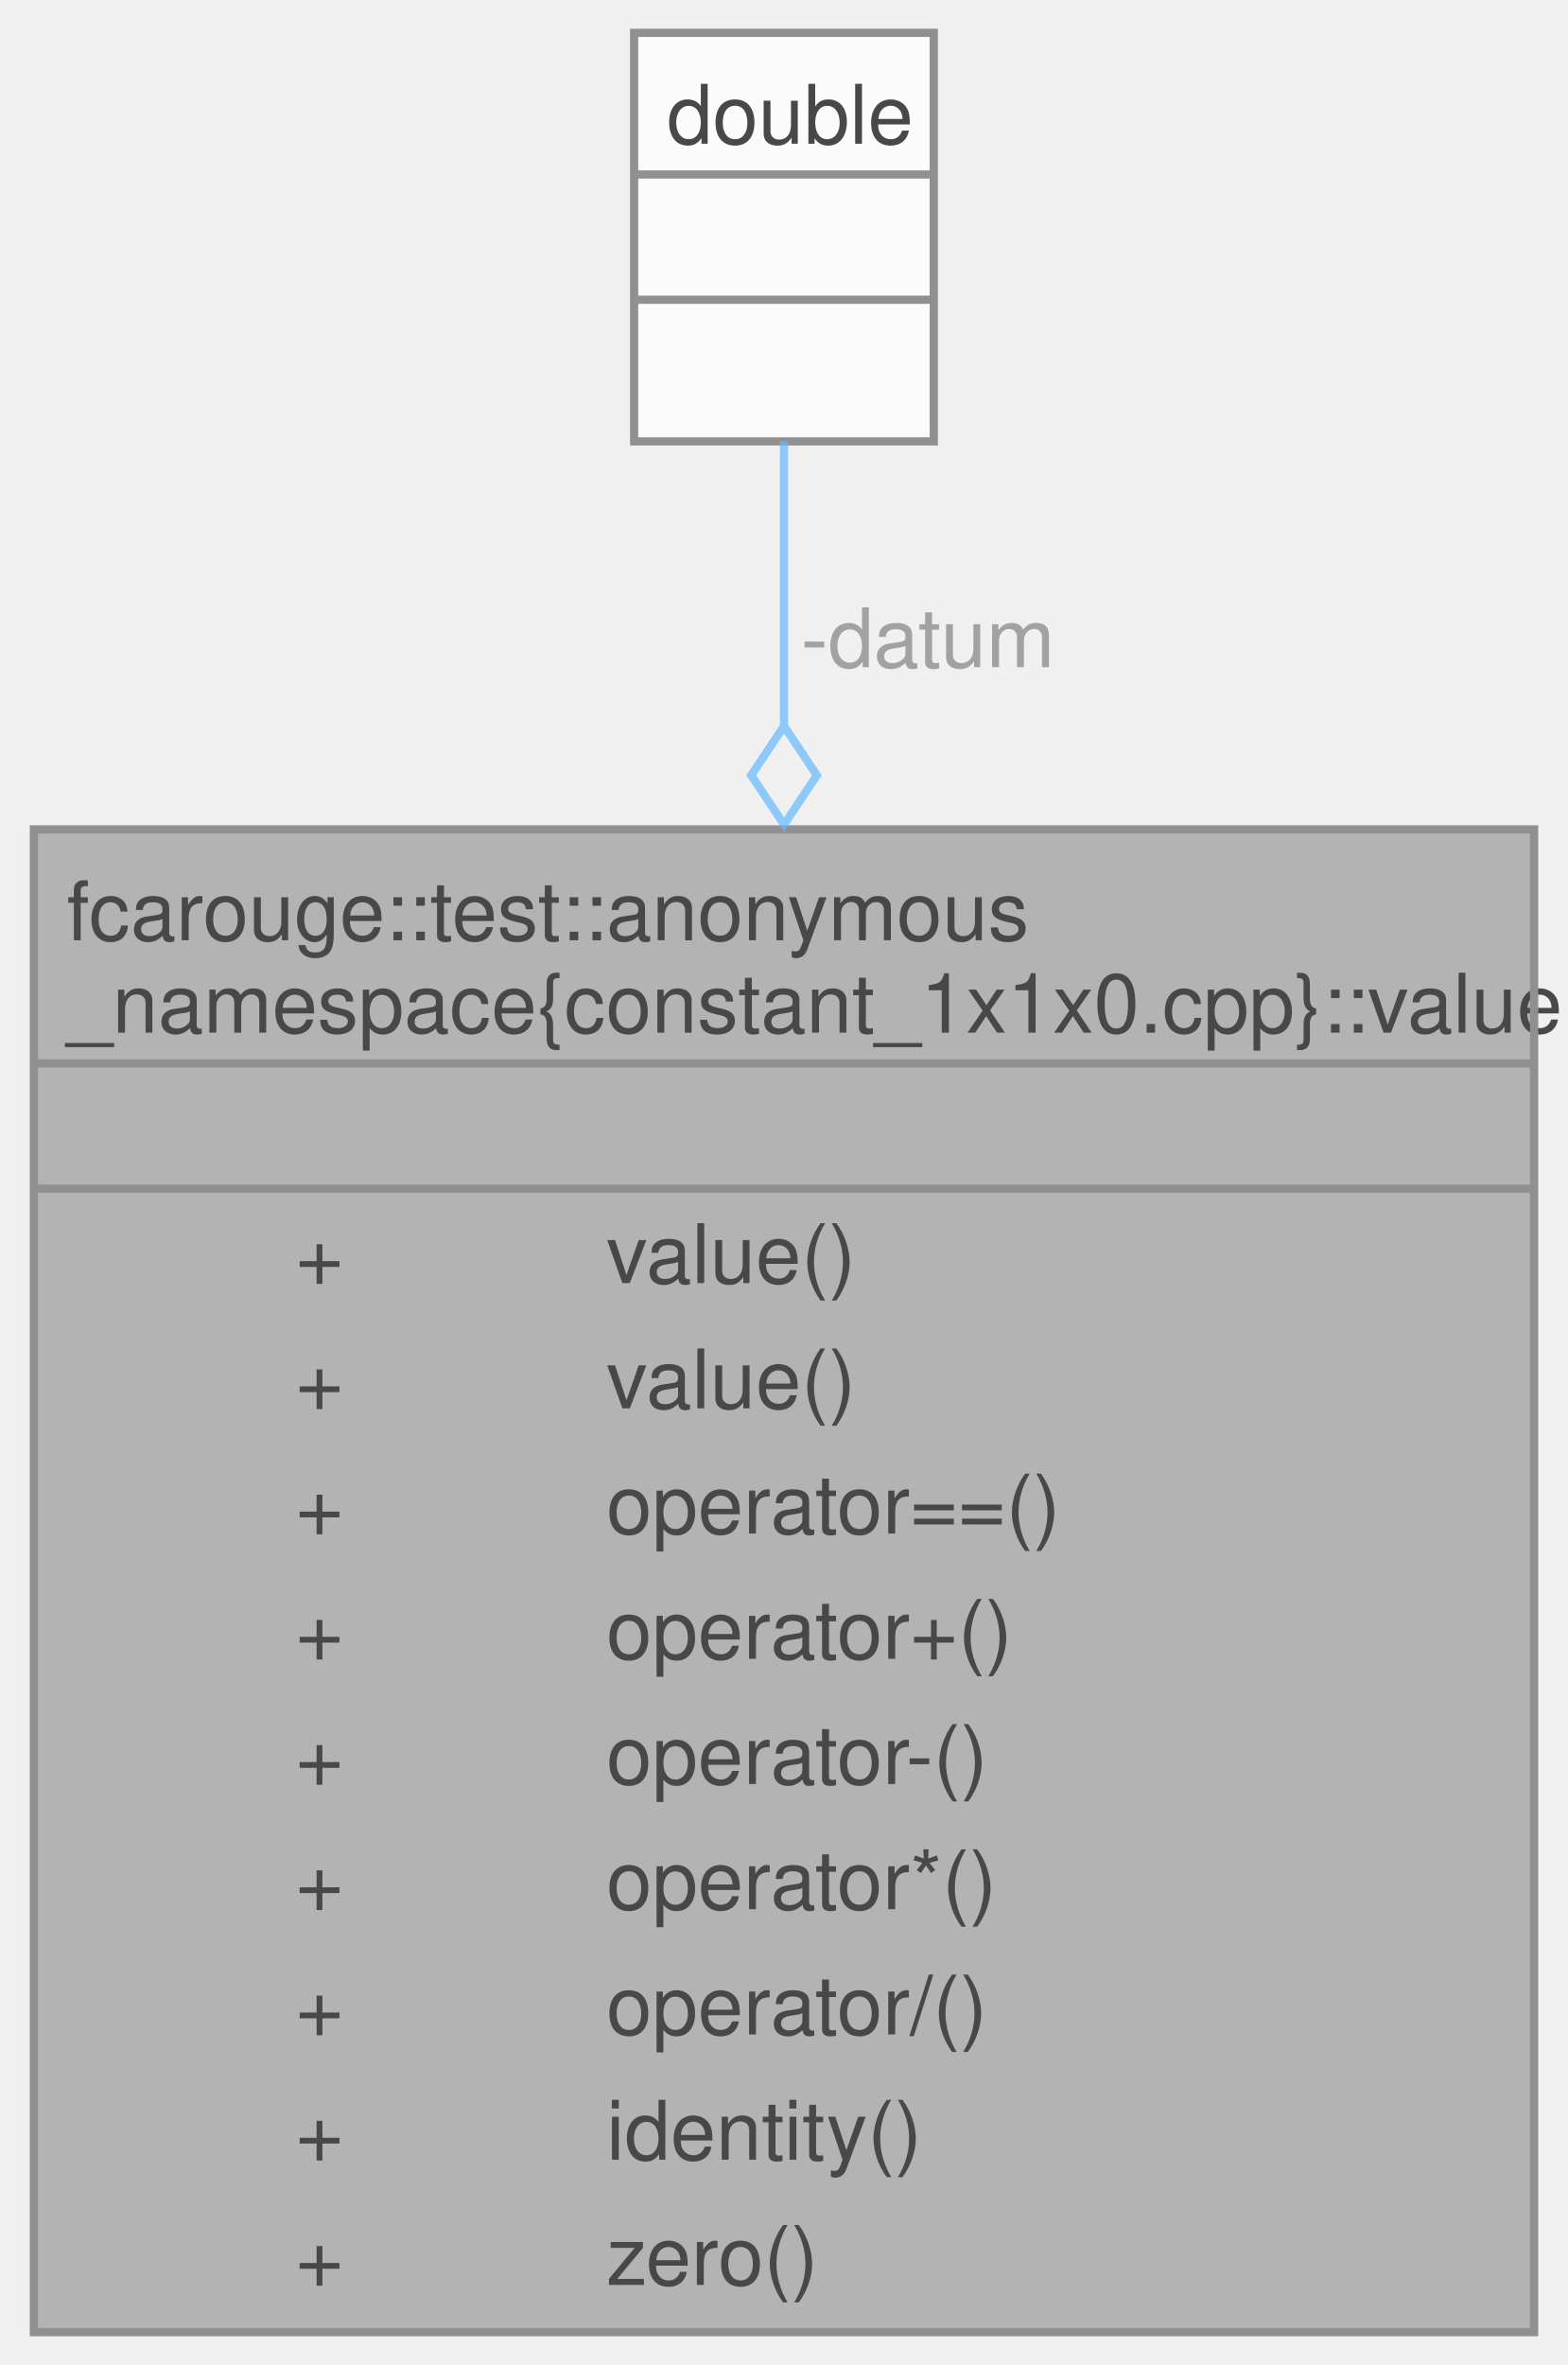
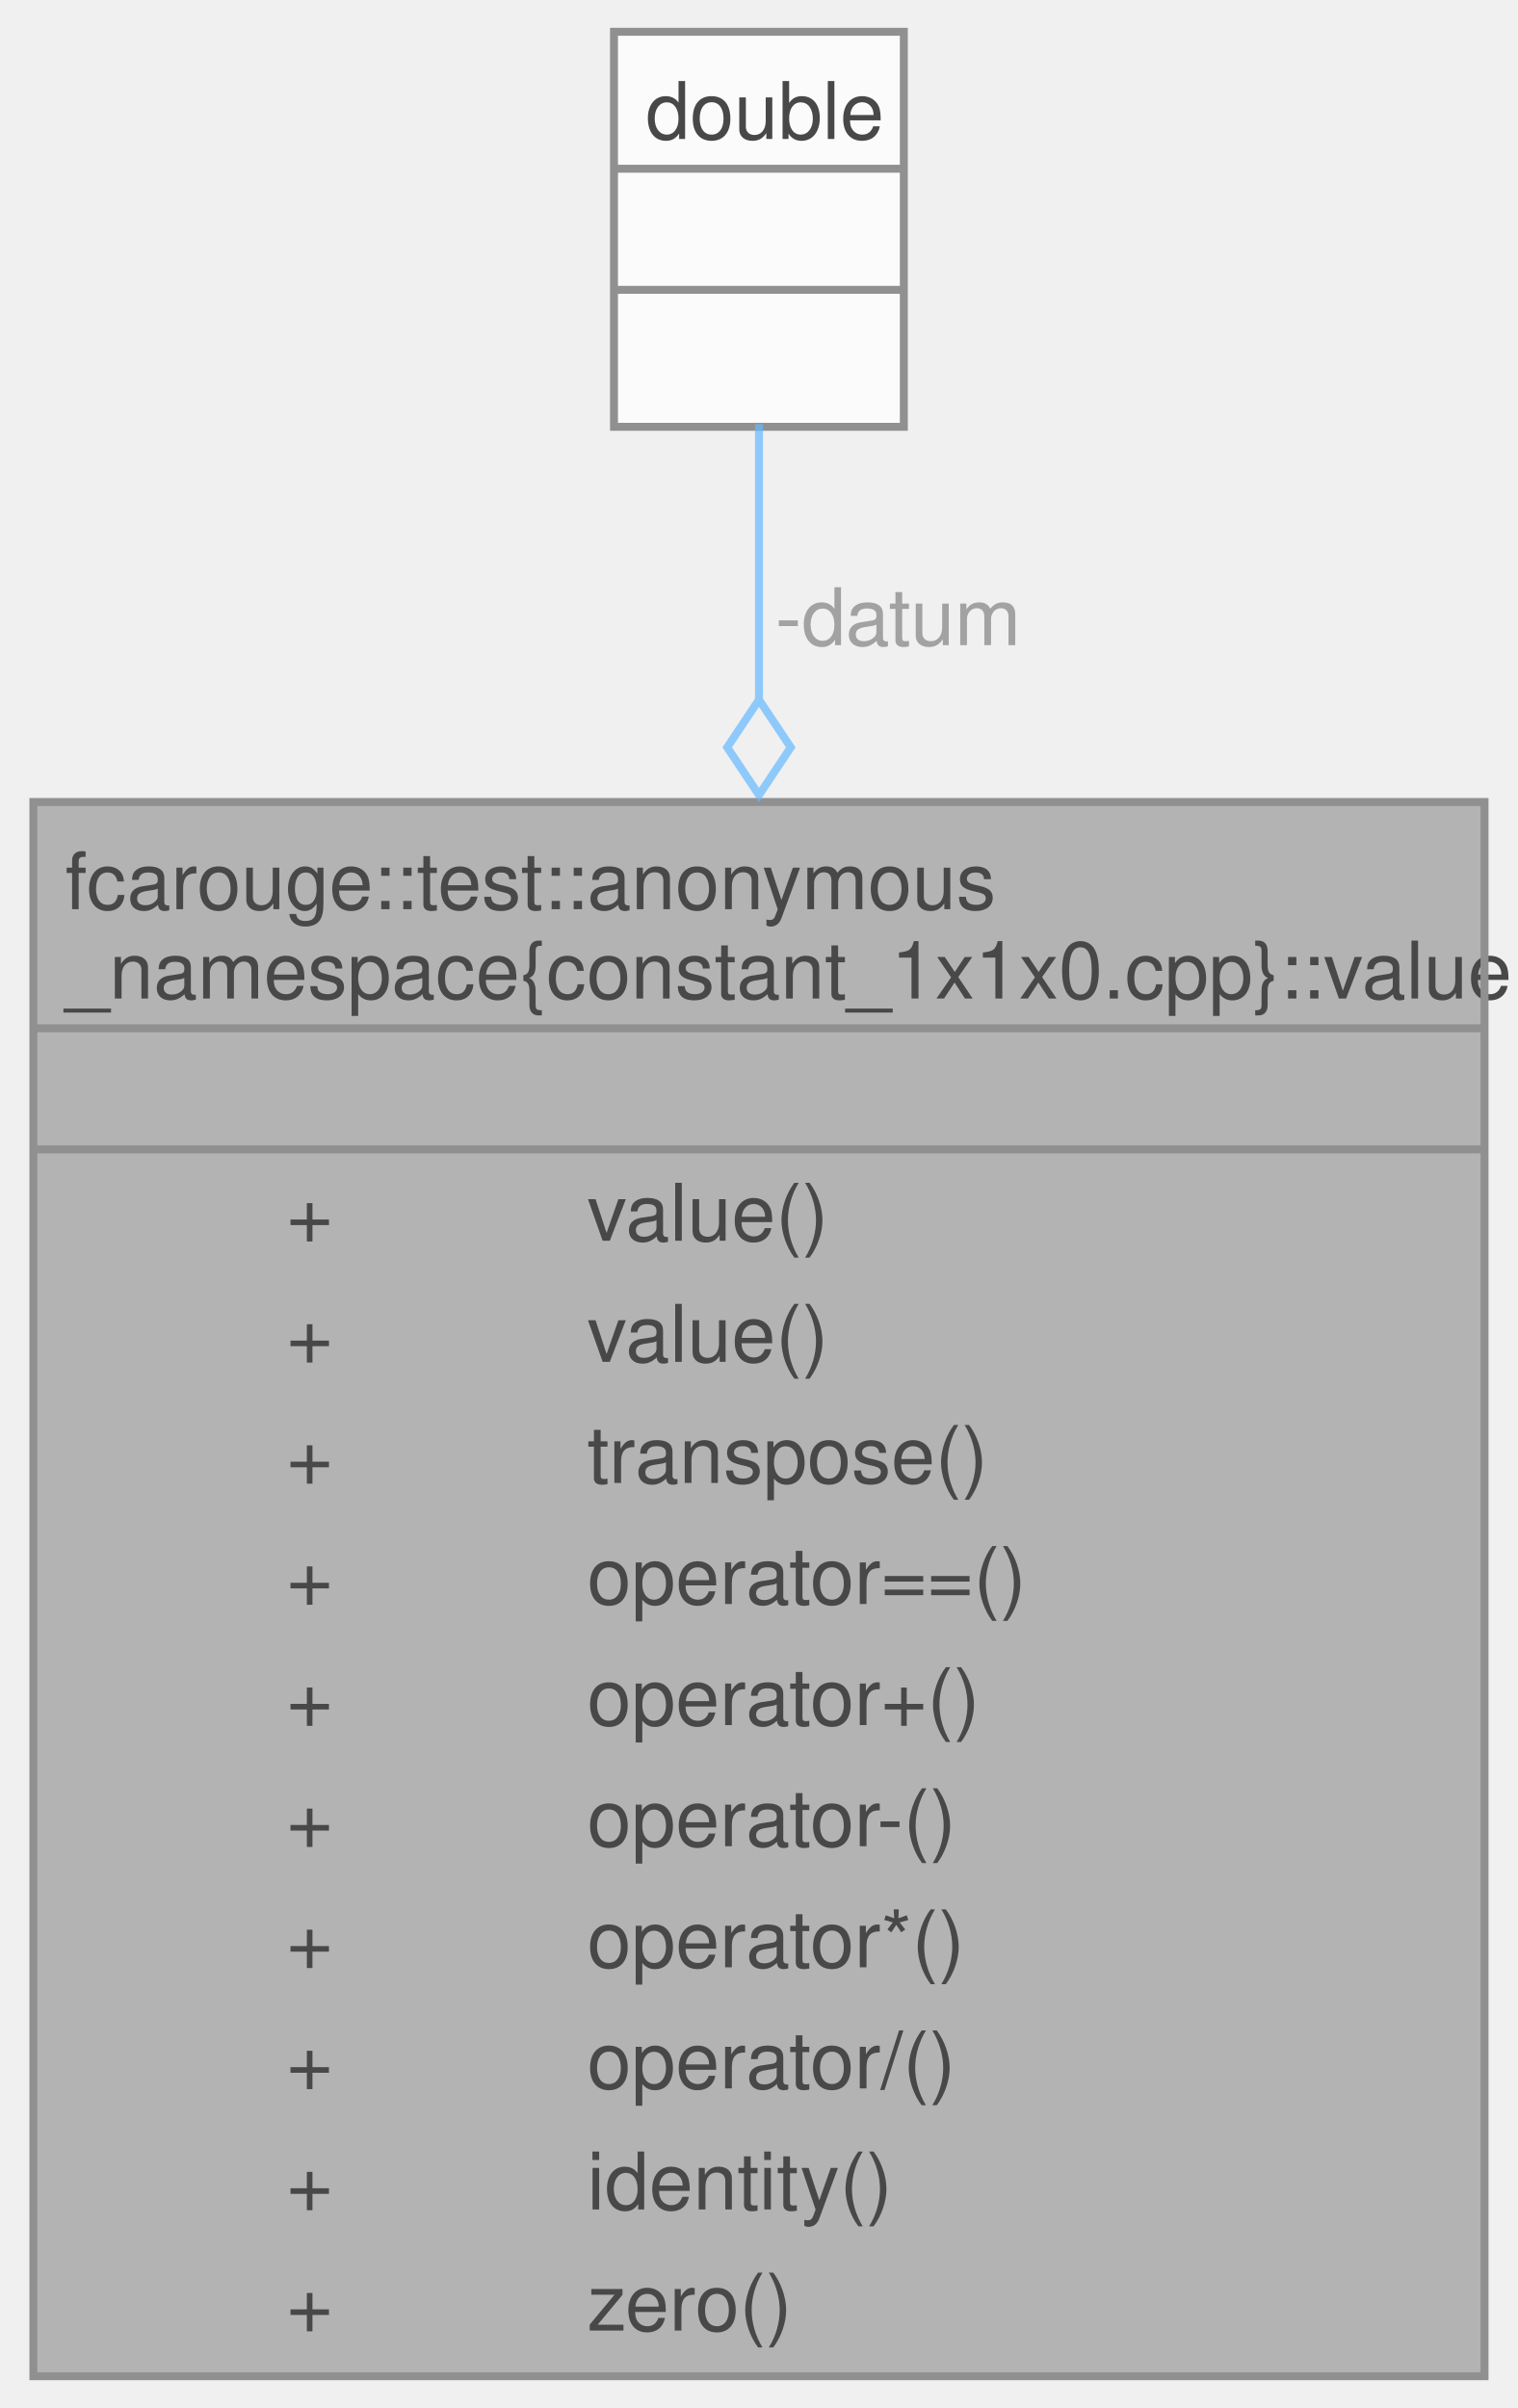
- <svg xmlns="http://www.w3.org/2000/svg" xmlns:xlink="http://www.w3.org/1999/xlink" width="191pt" height="288pt" viewBox="0.00 0.00 190.75 288.00">
+ <svg xmlns="http://www.w3.org/2000/svg" xmlns:xlink="http://www.w3.org/1999/xlink" width="191pt" height="303pt" viewBox="0.00 0.00 190.75 303.25">
  <svg id="main" version="1.1" xml:space="preserve">
    <style type="text/css">
.node, .edge {opacity: 0.7;}
.node.selected, .edge.selected {opacity: 1;}
.edge:hover path { stroke: red; }
.edge:hover polygon { stroke: red; fill: red; }
</style>
    <svg id="graph" class="graph">
-       <g id="graph0" class="graph" transform="scale(1 1) rotate(0) translate(4 284)">
+       <g id="graph0" class="graph" transform="scale(1 1) rotate(0) translate(4 299.25)">
        <g id="Node000001" class="node">
          <g id="a_Node000001">
            <a xlink:title="A single-dimension algebraic type of constant one and zero values.">
-               <polygon fill="#999999" stroke="none" points="182.75,-183 0,-183 0,0 182.75,0 182.75,-183" />
-               <text text-anchor="start" x="4" y="-169.5" font-family="Helvetica,sans-Serif" font-size="10.00">fcarouge::test::anonymous</text>
-               <text text-anchor="start" x="4" y="-158.25" font-family="Helvetica,sans-Serif" font-size="10.00">_namespace{constant_1x1x0.cpp}::value</text>
-               <text text-anchor="start" x="89.88" y="-143" font-family="Helvetica,sans-Serif" font-size="10.00"> </text>
+               <polygon fill="#999999" stroke="none" points="182.75,-198.25 0,-198.25 0,0 182.75,0 182.75,-198.25" />
+               <text text-anchor="start" x="4" y="-184.75" font-family="Helvetica,sans-Serif" font-size="10.00">fcarouge::test::anonymous</text>
+               <text text-anchor="start" x="4" y="-173.5" font-family="Helvetica,sans-Serif" font-size="10.00">_namespace{constant_1x1x0.cpp}::value</text>
+               <text text-anchor="start" x="89.88" y="-158.25" font-family="Helvetica,sans-Serif" font-size="10.00"> </text>
+               <text text-anchor="start" x="31.88" y="-143" font-family="Helvetica,sans-Serif" font-size="10.00">+</text>
+               <text text-anchor="start" x="69.75" y="-143" font-family="Helvetica,sans-Serif" font-size="10.00">value()</text>
              <text text-anchor="start" x="31.88" y="-127.75" font-family="Helvetica,sans-Serif" font-size="10.00">+</text>
              <text text-anchor="start" x="69.75" y="-127.75" font-family="Helvetica,sans-Serif" font-size="10.00">value()</text>
              <text text-anchor="start" x="31.88" y="-112.5" font-family="Helvetica,sans-Serif" font-size="10.00">+</text>
-               <text text-anchor="start" x="69.75" y="-112.5" font-family="Helvetica,sans-Serif" font-size="10.00">value()</text>
+               <text text-anchor="start" x="69.75" y="-112.5" font-family="Helvetica,sans-Serif" font-size="10.00">transpose()</text>
              <text text-anchor="start" x="31.88" y="-97.25" font-family="Helvetica,sans-Serif" font-size="10.00">+</text>
              <text text-anchor="start" x="69.75" y="-97.25" font-family="Helvetica,sans-Serif" font-size="10.00">operator==()</text>
              <text text-anchor="start" x="31.88" y="-82" font-family="Helvetica,sans-Serif" font-size="10.00">+</text>
              <text text-anchor="start" x="69.75" y="-82" font-family="Helvetica,sans-Serif" font-size="10.00">operator+()</text>
              <text text-anchor="start" x="31.88" y="-66.75" font-family="Helvetica,sans-Serif" font-size="10.00">+</text>
              <text text-anchor="start" x="69.75" y="-66.75" font-family="Helvetica,sans-Serif" font-size="10.00">operator-()</text>
              <text text-anchor="start" x="31.88" y="-51.5" font-family="Helvetica,sans-Serif" font-size="10.00">+</text>
              <text text-anchor="start" x="69.75" y="-51.5" font-family="Helvetica,sans-Serif" font-size="10.00">operator*()</text>
              <text text-anchor="start" x="31.88" y="-36.25" font-family="Helvetica,sans-Serif" font-size="10.00">+</text>
              <text text-anchor="start" x="69.75" y="-36.25" font-family="Helvetica,sans-Serif" font-size="10.00">operator/()</text>
              <text text-anchor="start" x="31.88" y="-21" font-family="Helvetica,sans-Serif" font-size="10.00">+</text>
              <text text-anchor="start" x="69.75" y="-21" font-family="Helvetica,sans-Serif" font-size="10.00">identity()</text>
              <text text-anchor="start" x="31.88" y="-5.75" font-family="Helvetica,sans-Serif" font-size="10.00">+</text>
              <text text-anchor="start" x="69.75" y="-5.75" font-family="Helvetica,sans-Serif" font-size="10.00">zero()</text>
+               <polygon fill="#666666" stroke="#666666" points="0,-169.75 0,-169.75 182.75,-169.75 182.75,-169.75 0,-169.75" />
              <polygon fill="#666666" stroke="#666666" points="0,-154.5 0,-154.5 182.75,-154.5 182.75,-154.5 0,-154.5" />
-               <polygon fill="#666666" stroke="#666666" points="0,-139.25 0,-139.25 182.75,-139.25 182.75,-139.25 0,-139.25" />
-               <polygon fill="none" stroke="#666666" points="0,0 0,-183 182.75,-183 182.75,0 0,0" />
+               <polygon fill="none" stroke="#666666" points="0,0 0,-198.25 182.75,-198.25 182.75,0 0,0" />
            </a>
          </g>
        </g>
        <g id="Node000002" class="node">
          <g id="a_Node000002">
            <a xlink:title=" ">
-               <polygon fill="white" stroke="none" points="109.62,-280 73.12,-280 73.12,-230.25 109.62,-230.25 109.62,-280" />
-               <text text-anchor="start" x="77.12" y="-266.5" font-family="Helvetica,sans-Serif" font-size="10.00">double</text>
+               <polygon fill="white" stroke="none" points="109.62,-295.25 73.12,-295.25 73.12,-245.5 109.62,-245.5 109.62,-295.25" />
+               <text text-anchor="start" x="77.12" y="-281.75" font-family="Helvetica,sans-Serif" font-size="10.00">double</text>
+               <text text-anchor="start" x="89.88" y="-266.5" font-family="Helvetica,sans-Serif" font-size="10.00"> </text>
              <text text-anchor="start" x="89.88" y="-251.25" font-family="Helvetica,sans-Serif" font-size="10.00"> </text>
-               <text text-anchor="start" x="89.88" y="-236" font-family="Helvetica,sans-Serif" font-size="10.00"> </text>
+               <polygon fill="#666666" stroke="#666666" points="73.12,-278 73.12,-278 109.62,-278 109.62,-278 73.12,-278" />
              <polygon fill="#666666" stroke="#666666" points="73.12,-262.75 73.12,-262.75 109.62,-262.75 109.62,-262.75 73.12,-262.75" />
-               <polygon fill="#666666" stroke="#666666" points="73.12,-247.5 73.12,-247.5 109.62,-247.5 109.62,-247.5 73.12,-247.5" />
-               <polygon fill="none" stroke="#666666" points="73.12,-230.25 73.12,-280 109.62,-280 109.62,-230.25 73.12,-230.25" />
+               <polygon fill="none" stroke="#666666" points="73.12,-245.5 73.12,-295.25 109.62,-295.25 109.62,-245.5 73.12,-245.5" />
            </a>
          </g>
        </g>
        <g id="edge1_Node000001_Node000002" class="edge">
          <g id="a_edge1_Node000001_Node000002">
            <a xlink:title=" ">
-               <path fill="none" stroke="#63b8ff" d="M91.38,-230.28C91.38,-220.53 91.38,-208.53 91.38,-195.72" />
-               <polygon fill="none" stroke="#63b8ff" points="91.38,-195.59 87.38,-189.59 91.38,-183.59 95.38,-189.59 91.38,-195.59" />
+               <path fill="none" stroke="#63b8ff" d="M91.38,-245.84C91.38,-236.07 91.38,-223.96 91.38,-210.94" />
+               <polygon fill="none" stroke="#63b8ff" points="91.38,-211.13 87.38,-205.13 91.38,-199.13 95.38,-205.13 91.38,-211.13" />
            </a>
          </g>
-           <text text-anchor="middle" x="107.5" y="-202.75" font-family="Helvetica,sans-Serif" font-size="10.00" fill="grey"> -datum</text>
+           <text text-anchor="middle" x="107.5" y="-218" font-family="Helvetica,sans-Serif" font-size="10.00" fill="grey"> -datum</text>
        </g>
      </g>
    </svg>
  </svg>
  <style type="text/css">

[data-mouse-over-selected='false'] { opacity: 0.7; }
[data-mouse-over-selected='true']  { opacity: 1.0; }

</style>
</svg>
